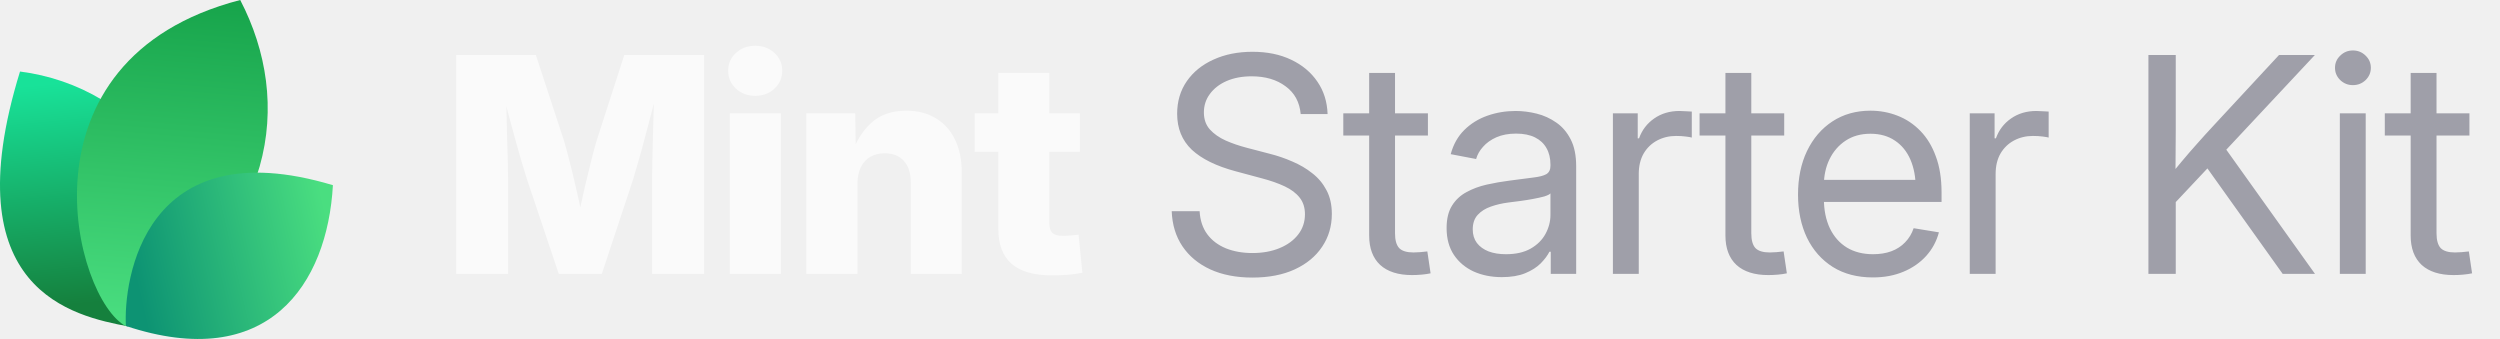
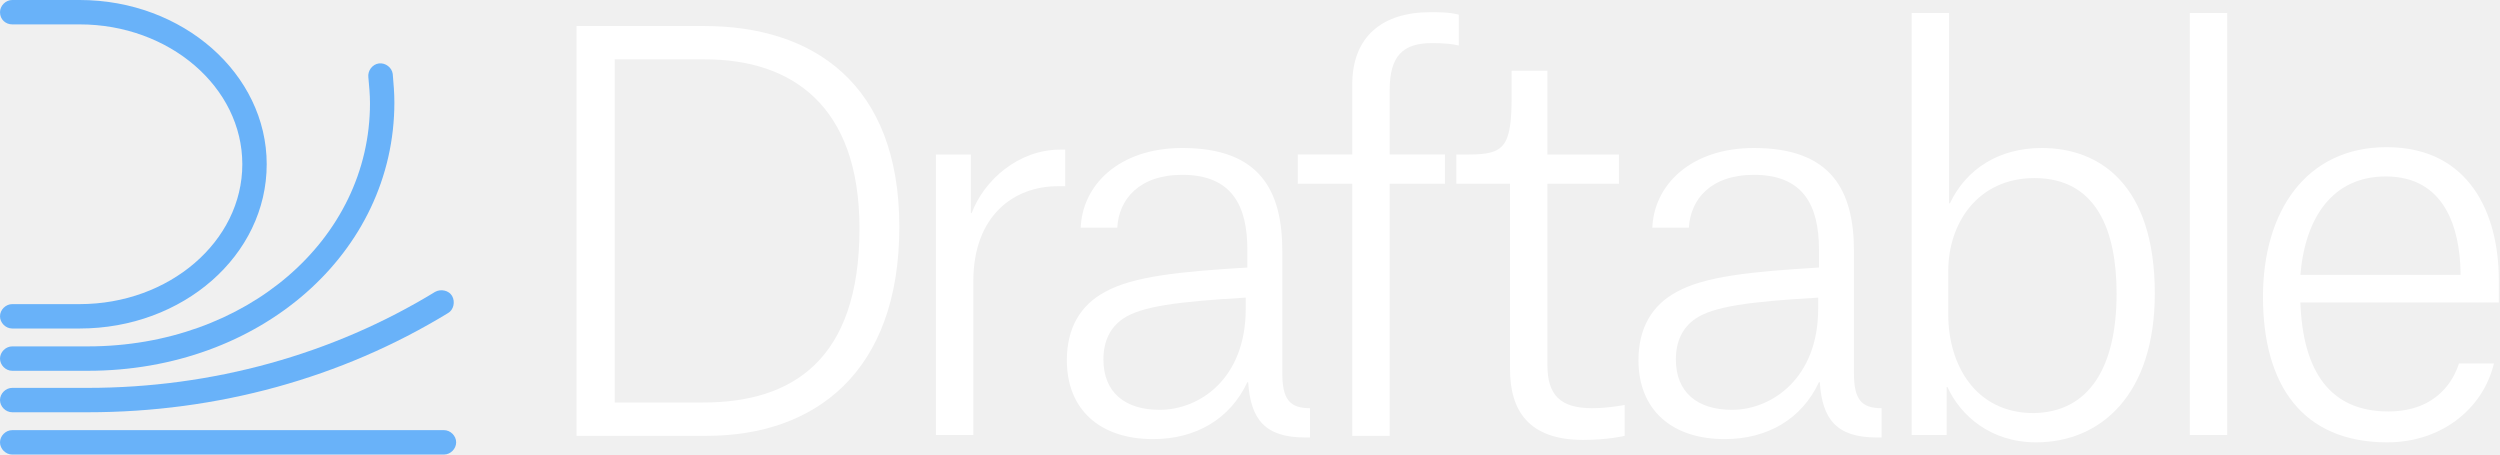
- <svg xmlns="http://www.w3.org/2000/svg" width="177" height="24" viewBox="0 0 177 24" fill="none">
-   <path d="M9.061 23.108C5.268 22.377 -3.391 20.627 1.417 5.064C9.634 6.099 16.973 14.064 9.061 23.108Z" fill="url(#paint0_linear_17557_2145)" />
-   <path d="M8.919 23.094C5.276 21.222 0.784 4.209 17.007 0C20.757 7.193 19.621 16.545 8.919 23.094Z" fill="url(#paint1_linear_17557_2145)" />
-   <path d="M8.914 23.079C8.735 19.882 10.159 9.085 23.57 13.111C23.181 20.123 18.984 26.418 8.914 23.079Z" fill="url(#paint2_linear_17557_2145)" />
-   <path d="M32.301 19.392V3.894H37.938L39.925 9.948C40.036 10.315 40.164 10.787 40.31 11.362C40.462 11.938 40.611 12.552 40.757 13.204C40.91 13.855 41.048 14.483 41.173 15.086C41.305 15.682 41.412 16.192 41.495 16.615H40.695C40.771 16.192 40.871 15.682 40.996 15.086C41.128 14.49 41.267 13.866 41.412 13.214C41.565 12.562 41.714 11.948 41.86 11.373C42.005 10.79 42.133 10.315 42.244 9.948L44.2 3.894H49.848V19.392H46.166V12.704C46.166 12.357 46.173 11.917 46.187 11.383C46.2 10.849 46.214 10.27 46.228 9.646C46.249 9.022 46.266 8.391 46.28 7.753C46.301 7.115 46.311 6.519 46.311 5.964H46.623C46.485 6.561 46.332 7.181 46.166 7.826C45.999 8.471 45.833 9.102 45.666 9.719C45.507 10.336 45.351 10.901 45.198 11.414C45.053 11.928 44.928 12.357 44.824 12.704L42.608 19.392H39.561L37.314 12.704C37.203 12.357 37.072 11.928 36.919 11.414C36.773 10.901 36.614 10.34 36.441 9.729C36.274 9.112 36.104 8.481 35.931 7.836C35.764 7.192 35.608 6.567 35.463 5.964H35.827C35.834 6.512 35.844 7.105 35.858 7.743C35.872 8.374 35.886 9.005 35.9 9.636C35.92 10.26 35.938 10.839 35.952 11.373C35.965 11.907 35.972 12.351 35.972 12.704V19.392H32.301ZM51.668 19.392V8.024H55.288V19.392H51.668ZM53.468 6.786C52.927 6.786 52.473 6.616 52.105 6.276C51.738 5.93 51.554 5.507 51.554 5.007C51.554 4.508 51.738 4.088 52.105 3.749C52.473 3.409 52.927 3.239 53.468 3.239C54.009 3.239 54.463 3.409 54.83 3.749C55.198 4.082 55.382 4.501 55.382 5.007C55.382 5.507 55.198 5.93 54.83 6.276C54.463 6.616 54.009 6.786 53.468 6.786ZM60.708 13.027V19.392H57.088V8.024H60.551L60.593 10.967H60.281C60.593 10.024 61.061 9.268 61.685 8.7C62.309 8.124 63.138 7.836 64.171 7.836C64.975 7.836 65.672 8.017 66.262 8.377C66.851 8.731 67.302 9.234 67.614 9.885C67.933 10.537 68.092 11.307 68.092 12.194V19.392H64.483V12.912C64.483 12.26 64.32 11.754 63.994 11.394C63.675 11.033 63.221 10.853 62.632 10.853C62.25 10.853 61.914 10.936 61.623 11.102C61.332 11.269 61.106 11.515 60.947 11.841C60.787 12.16 60.708 12.555 60.708 13.027ZM76.456 8.024V10.749H69.008V8.024H76.456ZM70.683 5.163H74.292V15.783C74.292 16.102 74.361 16.334 74.5 16.48C74.646 16.625 74.899 16.698 75.259 16.698C75.405 16.698 75.596 16.688 75.831 16.667C76.074 16.646 76.251 16.629 76.362 16.615L76.632 19.309C76.313 19.378 75.963 19.427 75.582 19.455C75.207 19.482 74.836 19.496 74.469 19.496C73.2 19.496 72.25 19.222 71.619 18.674C70.995 18.127 70.683 17.308 70.683 16.22V5.163Z" fill="#FAFAFA" />
-   <path d="M88.667 19.652C87.523 19.652 86.528 19.458 85.682 19.07C84.843 18.681 84.188 18.137 83.716 17.437C83.245 16.736 82.992 15.908 82.957 14.951H84.933C84.968 15.596 85.148 16.14 85.474 16.584C85.8 17.021 86.24 17.354 86.795 17.582C87.35 17.804 87.974 17.915 88.667 17.915C89.388 17.915 90.026 17.801 90.581 17.572C91.143 17.343 91.583 17.024 91.902 16.615C92.228 16.199 92.391 15.717 92.391 15.169C92.391 14.698 92.266 14.306 92.017 13.994C91.767 13.675 91.413 13.408 90.956 13.193C90.498 12.978 89.954 12.787 89.323 12.621L87.502 12.132C86.123 11.765 85.082 11.255 84.382 10.603C83.689 9.944 83.342 9.095 83.342 8.055C83.342 7.174 83.571 6.404 84.028 5.746C84.486 5.087 85.117 4.577 85.921 4.217C86.726 3.849 87.645 3.666 88.678 3.666C89.718 3.666 90.63 3.853 91.413 4.227C92.204 4.602 92.824 5.122 93.275 5.787C93.726 6.446 93.965 7.209 93.993 8.076H92.089C92.013 7.23 91.656 6.574 91.018 6.11C90.387 5.638 89.586 5.403 88.615 5.403C87.95 5.403 87.36 5.513 86.847 5.735C86.341 5.957 85.946 6.262 85.661 6.651C85.377 7.032 85.235 7.469 85.235 7.961C85.235 8.447 85.377 8.849 85.661 9.168C85.946 9.48 86.317 9.74 86.774 9.948C87.232 10.149 87.724 10.319 88.251 10.457L89.884 10.884C90.439 11.023 90.977 11.206 91.496 11.435C92.023 11.657 92.495 11.934 92.911 12.267C93.334 12.593 93.67 12.995 93.92 13.474C94.17 13.945 94.294 14.504 94.294 15.149C94.294 16.015 94.066 16.788 93.608 17.468C93.157 18.148 92.512 18.681 91.673 19.07C90.834 19.458 89.832 19.652 88.667 19.652ZM101.097 8.024V9.594H95.106V8.024H101.097ZM96.937 5.163H98.767V16.521C98.767 17 98.865 17.347 99.059 17.562C99.26 17.77 99.6 17.874 100.078 17.874C100.21 17.874 100.366 17.867 100.546 17.853C100.733 17.832 100.903 17.815 101.056 17.801L101.285 19.351C101.097 19.392 100.886 19.423 100.65 19.444C100.414 19.465 100.189 19.475 99.974 19.475C98.996 19.475 98.244 19.236 97.717 18.758C97.197 18.272 96.937 17.579 96.937 16.677V5.163ZM106.33 19.621C105.595 19.621 104.932 19.489 104.343 19.226C103.754 18.955 103.285 18.564 102.939 18.05C102.592 17.53 102.419 16.896 102.419 16.147C102.419 15.495 102.547 14.965 102.804 14.556C103.06 14.146 103.403 13.828 103.833 13.599C104.263 13.363 104.742 13.186 105.269 13.068C105.796 12.95 106.333 12.857 106.881 12.787C107.574 12.69 108.132 12.617 108.555 12.569C108.978 12.52 109.287 12.441 109.481 12.33C109.675 12.212 109.772 12.014 109.772 11.737V11.654C109.772 11.203 109.679 10.815 109.492 10.489C109.311 10.163 109.041 9.91 108.68 9.729C108.32 9.549 107.872 9.459 107.338 9.459C106.805 9.459 106.34 9.546 105.945 9.719C105.556 9.892 105.241 10.118 104.998 10.395C104.755 10.665 104.593 10.953 104.509 11.258L102.71 10.915C102.897 10.222 103.22 9.65 103.677 9.199C104.135 8.748 104.679 8.412 105.31 8.19C105.941 7.968 106.607 7.857 107.307 7.857C107.8 7.857 108.295 7.92 108.795 8.044C109.301 8.169 109.765 8.381 110.188 8.679C110.611 8.97 110.951 9.369 111.208 9.875C111.464 10.374 111.593 11.005 111.593 11.768V19.392H109.793V17.822H109.7C109.568 18.085 109.363 18.359 109.086 18.643C108.809 18.921 108.444 19.153 107.994 19.34C107.543 19.527 106.988 19.621 106.33 19.621ZM106.621 17.998C107.321 17.998 107.904 17.867 108.368 17.603C108.84 17.333 109.19 16.986 109.419 16.563C109.654 16.133 109.772 15.682 109.772 15.211V13.692C109.703 13.769 109.554 13.841 109.325 13.911C109.096 13.973 108.829 14.032 108.524 14.088C108.226 14.143 107.921 14.192 107.609 14.233C107.304 14.275 107.033 14.309 106.798 14.337C106.354 14.393 105.938 14.49 105.549 14.628C105.168 14.76 104.86 14.954 104.624 15.211C104.388 15.467 104.27 15.811 104.27 16.241C104.27 16.615 104.367 16.934 104.561 17.198C104.762 17.461 105.04 17.662 105.393 17.801C105.747 17.933 106.156 17.998 106.621 17.998ZM114.193 19.392V8.024H115.951V9.792H116.045C116.253 9.209 116.61 8.741 117.116 8.388C117.622 8.034 118.219 7.857 118.905 7.857C119.058 7.857 119.217 7.864 119.384 7.878C119.55 7.885 119.682 7.892 119.779 7.899V9.74C119.716 9.719 119.578 9.695 119.363 9.667C119.155 9.639 118.922 9.625 118.666 9.625C118.174 9.625 117.726 9.733 117.324 9.948C116.922 10.163 116.603 10.471 116.367 10.874C116.138 11.276 116.024 11.758 116.024 12.319V19.392H114.193ZM126.322 8.024V9.594H120.33V8.024H126.322ZM122.161 5.163H123.992V16.521C123.992 17 124.089 17.347 124.283 17.562C124.484 17.77 124.824 17.874 125.302 17.874C125.434 17.874 125.59 17.867 125.77 17.853C125.958 17.832 126.127 17.815 126.28 17.801L126.509 19.351C126.322 19.392 126.11 19.423 125.874 19.444C125.639 19.465 125.413 19.475 125.198 19.475C124.221 19.475 123.468 19.236 122.941 18.758C122.421 18.272 122.161 17.579 122.161 16.677V5.163ZM132.604 19.642C131.502 19.642 130.555 19.396 129.765 18.903C128.974 18.404 128.364 17.714 127.934 16.834C127.511 15.946 127.3 14.927 127.3 13.775C127.3 12.611 127.511 11.584 127.934 10.697C128.364 9.802 128.964 9.102 129.734 8.596C130.51 8.089 131.408 7.836 132.428 7.836C133.1 7.836 133.738 7.954 134.341 8.19C134.952 8.426 135.489 8.783 135.954 9.261C136.425 9.74 136.793 10.343 137.056 11.071C137.327 11.792 137.462 12.645 137.462 13.63V14.296H128.433V12.735H136.463L135.631 13.297C135.631 12.541 135.506 11.876 135.257 11.3C135.007 10.725 134.643 10.277 134.165 9.958C133.686 9.632 133.107 9.469 132.428 9.469C131.748 9.469 131.162 9.632 130.67 9.958C130.177 10.284 129.796 10.725 129.526 11.279C129.262 11.827 129.13 12.441 129.13 13.12V14.046C129.13 14.864 129.273 15.572 129.557 16.168C129.841 16.757 130.243 17.211 130.763 17.53C131.283 17.842 131.901 17.998 132.615 17.998C133.093 17.998 133.523 17.929 133.905 17.79C134.293 17.645 134.619 17.433 134.882 17.156C135.153 16.879 135.354 16.546 135.486 16.157L137.275 16.449C137.108 17.08 136.81 17.634 136.38 18.113C135.95 18.591 135.413 18.966 134.768 19.236C134.123 19.507 133.402 19.642 132.604 19.642ZM139.459 19.392V8.024H141.217V9.792H141.311C141.519 9.209 141.876 8.741 142.382 8.388C142.888 8.034 143.485 7.857 144.171 7.857C144.324 7.857 144.483 7.864 144.649 7.878C144.816 7.885 144.948 7.892 145.045 7.899V9.74C144.982 9.719 144.844 9.695 144.629 9.667C144.421 9.639 144.188 9.625 143.932 9.625C143.439 9.625 142.992 9.733 142.59 9.948C142.188 10.163 141.869 10.471 141.633 10.874C141.404 11.276 141.29 11.758 141.29 12.319V19.392H139.459ZM153.429 14.961V12.715C153.783 12.257 154.136 11.82 154.49 11.404C154.844 10.981 155.204 10.565 155.572 10.156C155.939 9.74 156.314 9.327 156.695 8.918L161.355 3.894H163.893L157.277 10.967H157.184L153.429 14.961ZM152.108 19.392V3.894H154.043V9.241L154.022 12.559L154.043 13.505V19.392H152.108ZM161.615 19.392L155.967 11.477L157.173 9.969L163.903 19.392H161.615ZM165.661 19.392V8.024H167.492V19.392H165.661ZM166.587 6.027C166.24 6.027 165.942 5.909 165.692 5.673C165.443 5.43 165.318 5.139 165.318 4.799C165.318 4.459 165.443 4.172 165.692 3.936C165.942 3.693 166.24 3.572 166.587 3.572C166.934 3.572 167.232 3.693 167.482 3.936C167.731 4.172 167.856 4.459 167.856 4.799C167.856 5.139 167.731 5.43 167.482 5.673C167.232 5.909 166.934 6.027 166.587 6.027ZM174.836 8.024V9.594H168.844V8.024H174.836ZM170.675 5.163H172.506V16.521C172.506 17 172.603 17.347 172.797 17.562C172.998 17.77 173.338 17.874 173.816 17.874C173.948 17.874 174.104 17.867 174.284 17.853C174.472 17.832 174.641 17.815 174.794 17.801L175.023 19.351C174.836 19.392 174.624 19.423 174.388 19.444C174.153 19.465 173.927 19.475 173.712 19.475C172.735 19.475 171.982 19.236 171.455 18.758C170.935 18.272 170.675 17.579 170.675 16.677V5.163Z" fill="#9F9FA9" />
-   <defs>
-     <linearGradient id="paint0_linear_17557_2145" x1="3.776" y1="5.916" x2="5.232" y2="21.559" gradientUnits="userSpaceOnUse">
-       <stop stop-color="#18E299" />
-       <stop offset="1" stop-color="#15803D" />
-     </linearGradient>
-     <linearGradient id="paint1_linear_17557_2145" x1="12.171" y1="-0.718" x2="10.19" y2="22.983" gradientUnits="userSpaceOnUse">
-       <stop stop-color="#16A34A" />
-       <stop offset="1" stop-color="#4ADE80" />
-     </linearGradient>
-     <linearGradient id="paint2_linear_17557_2145" x1="23.133" y1="15.353" x2="9.338" y2="18.52" gradientUnits="userSpaceOnUse">
-       <stop stop-color="#4ADE80" />
-       <stop offset="1" stop-color="#0D9373" />
-     </linearGradient>
-   </defs>
+ <svg xmlns="http://www.w3.org/2000/svg" width="176" height="32" viewBox="0 0 176 32" fill="none">
+   <g id="Draftable-logo">
+     <path id="Vector" d="M40.587 1.832H49.574C57.188 1.832 63.313 5.839 63.313 15.971C63.313 26.218 57.36 30.683 49.746 30.683H40.587V1.832ZM49.517 28.336C55.757 28.336 60.508 25.36 60.508 16.086C60.508 7.385 55.7 4.179 49.632 4.179H43.277V28.336H49.517Z" fill="white" />
+     <path id="Vector_2" d="M65.889 10.877H68.35V14.998H68.407C69.266 12.708 71.67 10.533 74.647 10.533H74.991V13.109H74.475C71.384 13.109 68.522 15.17 68.522 19.807V30.626H65.889V10.877Z" fill="white" />
+     <path id="Vector_3" d="M76.079 16.143C76.136 13.052 78.769 10.419 83.234 10.419C88.73 10.419 90.275 13.453 90.275 17.689V26.276C90.275 28.108 90.791 28.737 92.222 28.737V30.798H91.878C89.073 30.798 88.043 29.539 87.871 26.905H87.814C86.612 29.482 84.207 30.913 81.174 30.913C77.453 30.913 75.106 28.852 75.106 25.36C75.106 23.07 76.079 21.467 77.796 20.551C79.742 19.464 83.005 19.12 87.814 18.834V17.575C87.814 14.483 86.726 12.308 83.234 12.308C80.2 12.308 78.769 14.025 78.655 16.029H76.079V16.143ZM87.699 21.753V20.952C82.776 21.238 80.315 21.582 79.055 22.44C78.139 23.07 77.681 24.043 77.681 25.303C77.681 27.65 79.227 28.852 81.631 28.852C84.494 28.852 87.699 26.619 87.699 21.753Z" fill="white" />
+     <path id="Vector_4" d="M116.321 16.143C116.378 13.052 119.011 10.419 123.476 10.419C128.972 10.419 130.518 13.453 130.518 17.689V26.276C130.518 28.108 131.033 28.737 132.464 28.737V30.798H132.12C129.315 30.798 128.285 29.539 128.113 26.905H128.056C126.854 29.482 124.45 30.913 121.416 30.913C117.695 30.913 115.348 28.852 115.348 25.36C115.348 23.07 116.321 21.467 118.038 20.551C119.985 19.464 123.247 19.12 128.056 18.834V17.575C128.056 14.483 126.968 12.308 123.476 12.308C120.442 12.308 119.011 14.025 118.897 16.029H116.321V16.143ZM127.999 21.753V20.952C123.076 21.238 120.614 21.582 119.355 22.44C118.439 23.07 117.981 24.043 117.981 25.303C117.981 27.65 119.527 28.852 121.931 28.852C124.736 28.852 127.999 26.619 127.999 21.753Z" fill="white" />
+     <path id="Vector_5" d="M134.582 0.916H137.215V14.311H137.273C138.417 11.907 140.707 10.419 143.741 10.419C147.863 10.419 151.698 13.052 151.698 20.665C151.698 27.821 147.863 31.141 143.341 31.141C140.135 31.141 138.017 29.252 137.101 27.249H137.044V30.626H134.582V0.916ZM149.008 20.665C149.008 16.2 147.577 12.537 143.226 12.537C139.219 12.537 137.158 15.742 137.158 19.063V22.154C137.158 25.646 139.047 29.081 143.169 29.081C147.061 29.023 149.008 25.875 149.008 20.665Z" fill="white" />
+     <path id="Vector_6" d="M156.793 0.916H154.16V30.626H156.793V0.916Z" fill="white" />
+     <path id="Vector_7" d="M168.072 31.141C162.061 31.141 159.313 27.077 159.313 20.894C159.313 14.884 162.347 10.361 168.015 10.361C173.854 10.361 175.915 15.055 175.915 19.692V21.295H161.947C162.118 26.104 164.008 28.966 168.129 28.966C171.621 28.966 172.766 26.676 173.11 25.588H175.571C174.827 28.737 171.907 31.141 168.072 31.141ZM173.224 19.177C173.167 16.086 172.136 12.422 167.957 12.422C164.237 12.422 162.29 15.284 161.947 19.349H173.224V19.177Z" fill="white" />
+     <path id="Vector_8" d="M100.809 3.034C101.667 3.034 102.24 3.091 102.698 3.205V1.03C102.011 0.858 101.324 0.858 100.694 0.858C97.317 0.858 95.199 2.576 95.199 5.953V10.876H91.363V12.937H95.199V30.683H97.832V12.937H101.725V10.876H97.832V6.354C97.832 3.95 98.748 3.034 100.809 3.034Z" fill="white" />
+     <path id="Vector_9" d="M108.938 4.98V10.877H113.975V12.937H108.938V25.703C108.938 27.821 109.854 28.737 112.086 28.737C113.231 28.737 114.376 28.508 114.376 28.508V30.683C114.376 30.683 113.231 30.97 111.457 30.97C107.621 30.97 106.305 28.909 106.305 25.989V12.937H102.526V10.877H103.385C105.904 10.877 106.419 10.361 106.419 6.755V4.98H108.938Z" fill="white" />
+     <path id="Vector_10" d="M5.61 23.127H0.859C0.401 23.127 0 22.726 0 22.268C0 21.81 0.401 21.41 0.859 21.41H5.61C11.907 21.41 17.059 17.002 17.059 11.563C17.059 6.125 11.907 1.717 5.61 1.717H0.859C0.401 1.717 0 1.374 0 0.859C0 0.401 0.401 0 0.859 0H5.61C12.88 0 18.776 5.209 18.776 11.563C18.776 17.975 12.88 23.127 5.61 23.127Z" fill="#69B2F9" />
+     <path id="Vector_11" d="M6.182 26.104H0.859C0.401 26.104 0 25.703 0 25.245C0 24.787 0.401 24.386 0.859 24.386H6.182C17.288 24.386 26.047 16.887 26.047 7.27C26.047 6.64 25.989 6.068 25.932 5.438C25.875 4.98 26.218 4.522 26.676 4.465C27.134 4.408 27.592 4.751 27.649 5.209C27.707 5.896 27.764 6.526 27.764 7.213C27.764 17.803 18.318 26.104 6.182 26.104Z" fill="#69B2F9" />
+     <path id="Vector_12" d="M6.182 29.023H0.859C0.401 29.023 0 28.623 0 28.165C0 27.707 0.401 27.306 0.859 27.306H6.182C14.941 27.306 23.413 24.959 30.626 20.551C31.027 20.322 31.599 20.437 31.828 20.837C32.057 21.238 31.943 21.811 31.542 22.04C24.043 26.619 15.284 29.023 6.182 29.023Z" fill="#69B2F9" />
+     <path id="Vector_13" d="M31.256 32H0.859C0.401 32 0 31.599 0 31.141C0 30.683 0.401 30.282 0.859 30.282H31.256C31.714 30.282 32.114 30.683 32.114 31.141C32.114 31.599 31.714 32 31.256 32Z" fill="#69B2F9" />
+   </g>
</svg>
